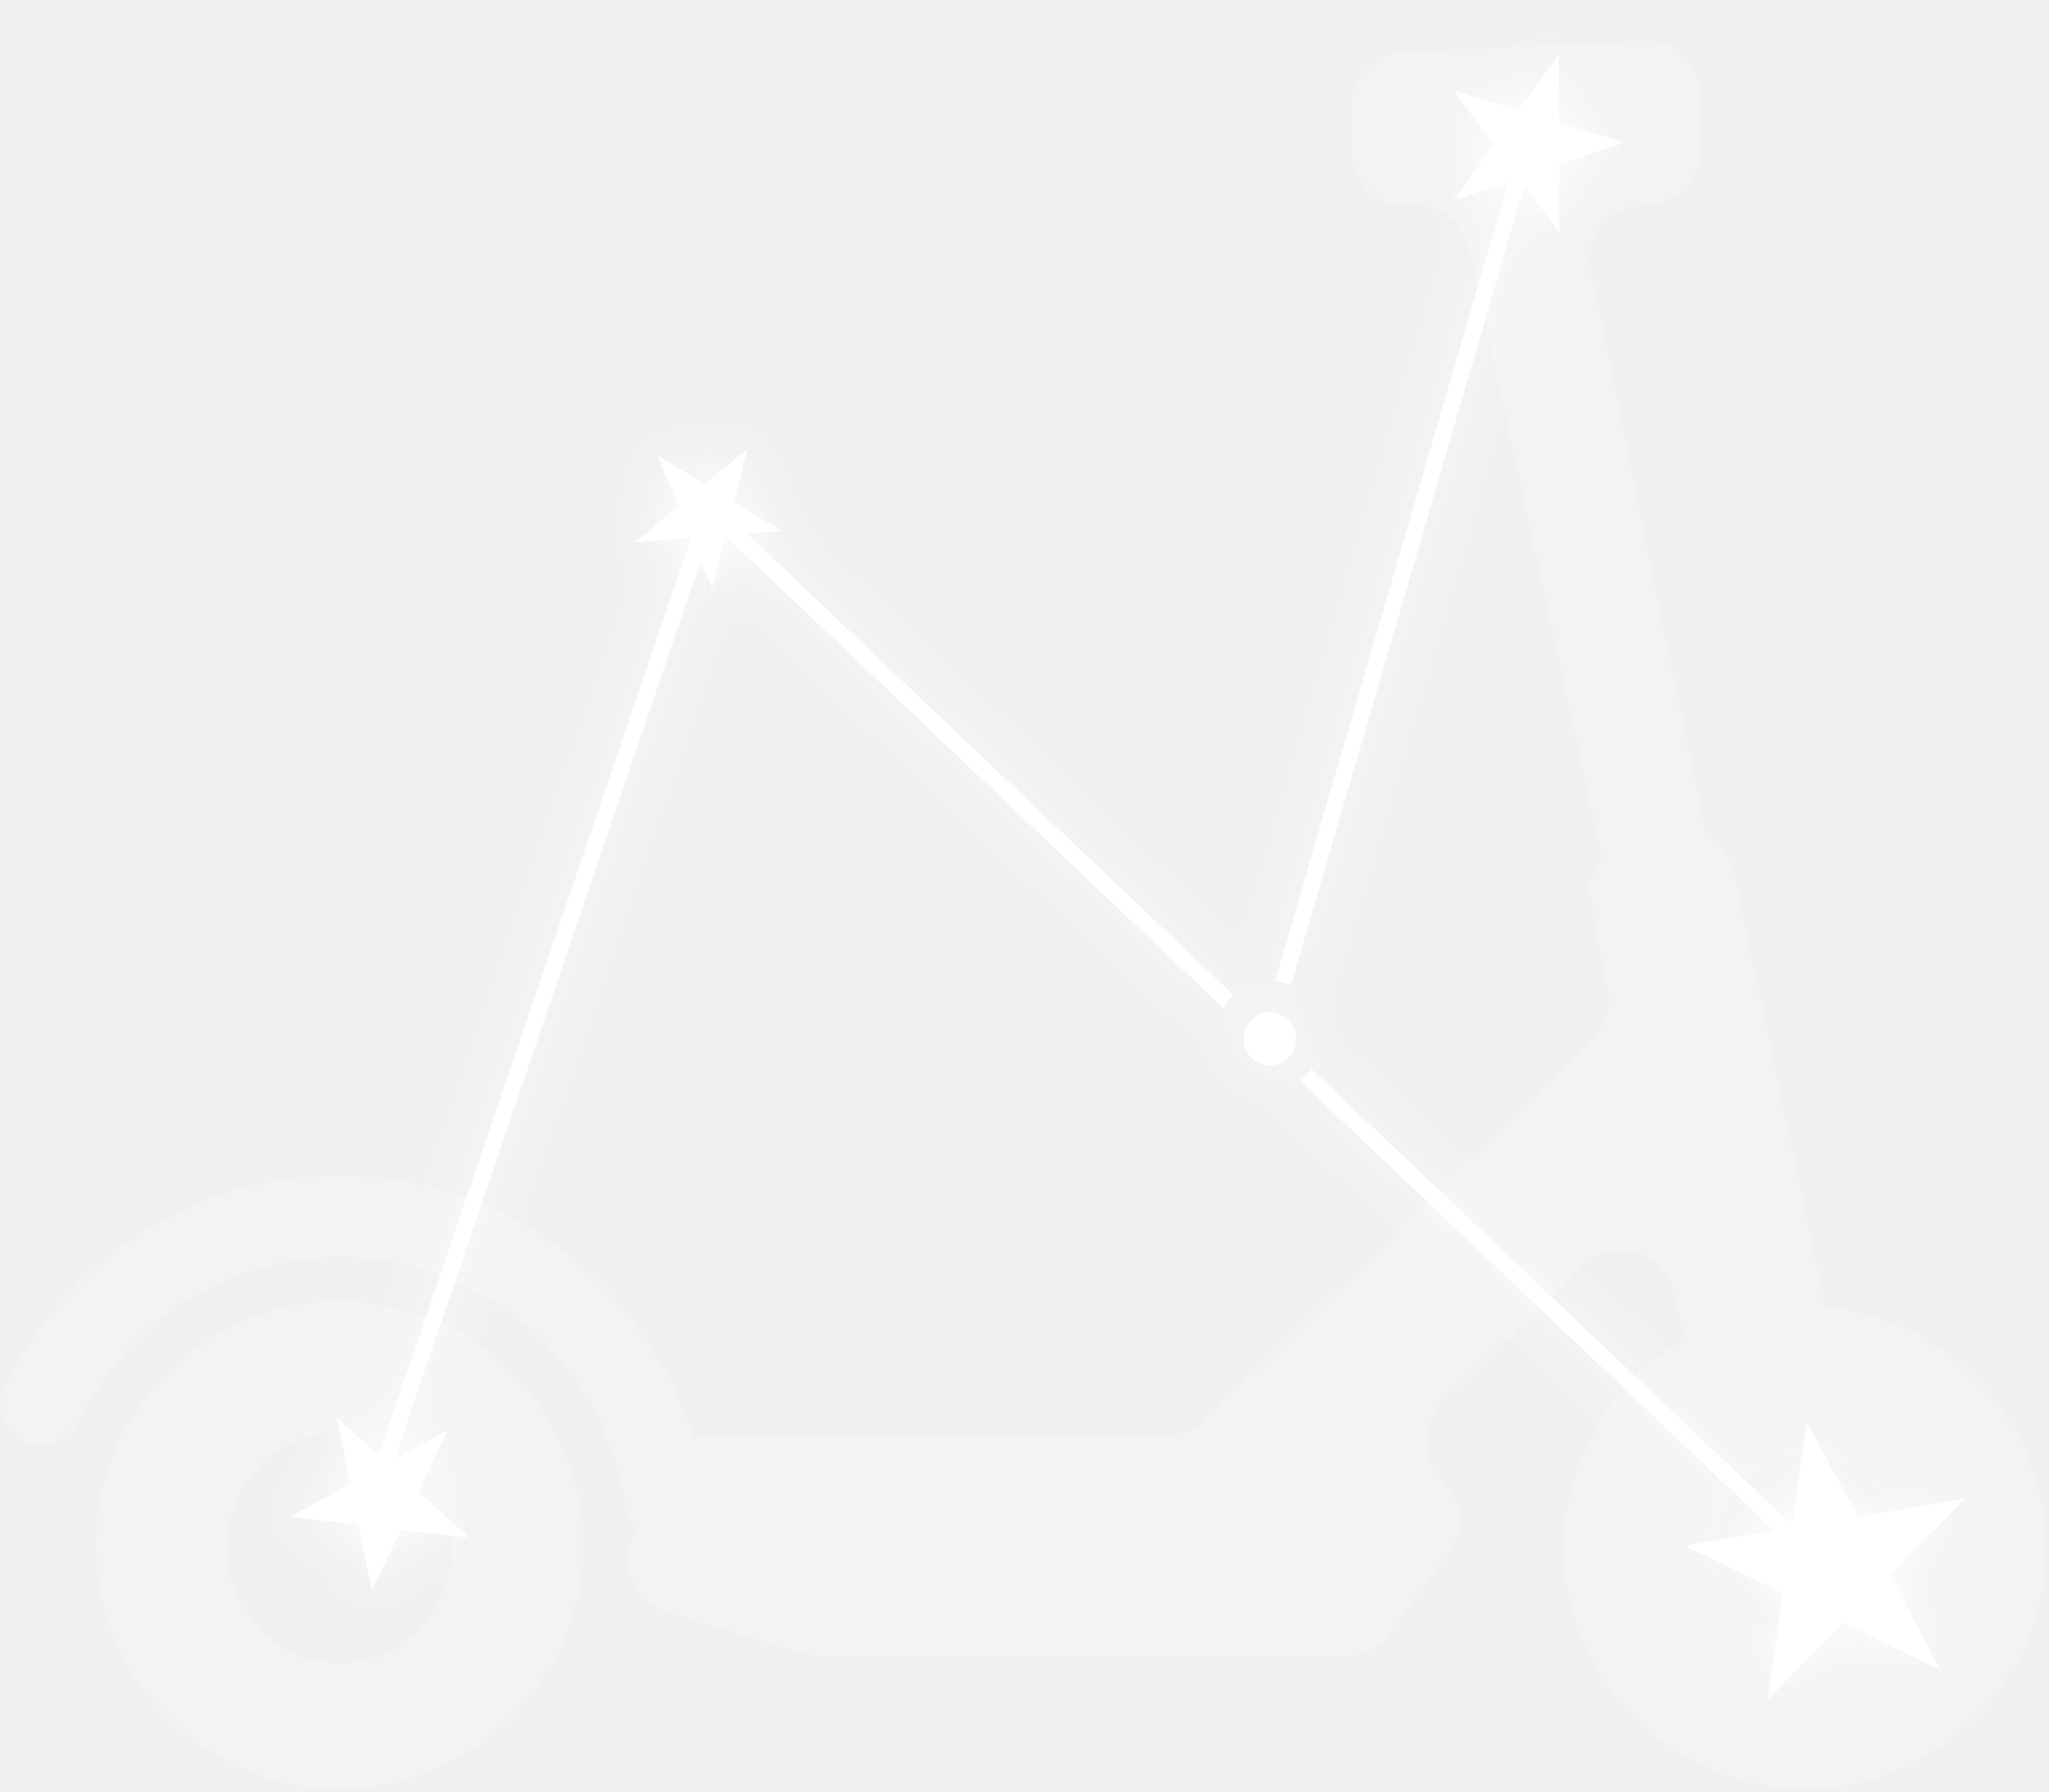
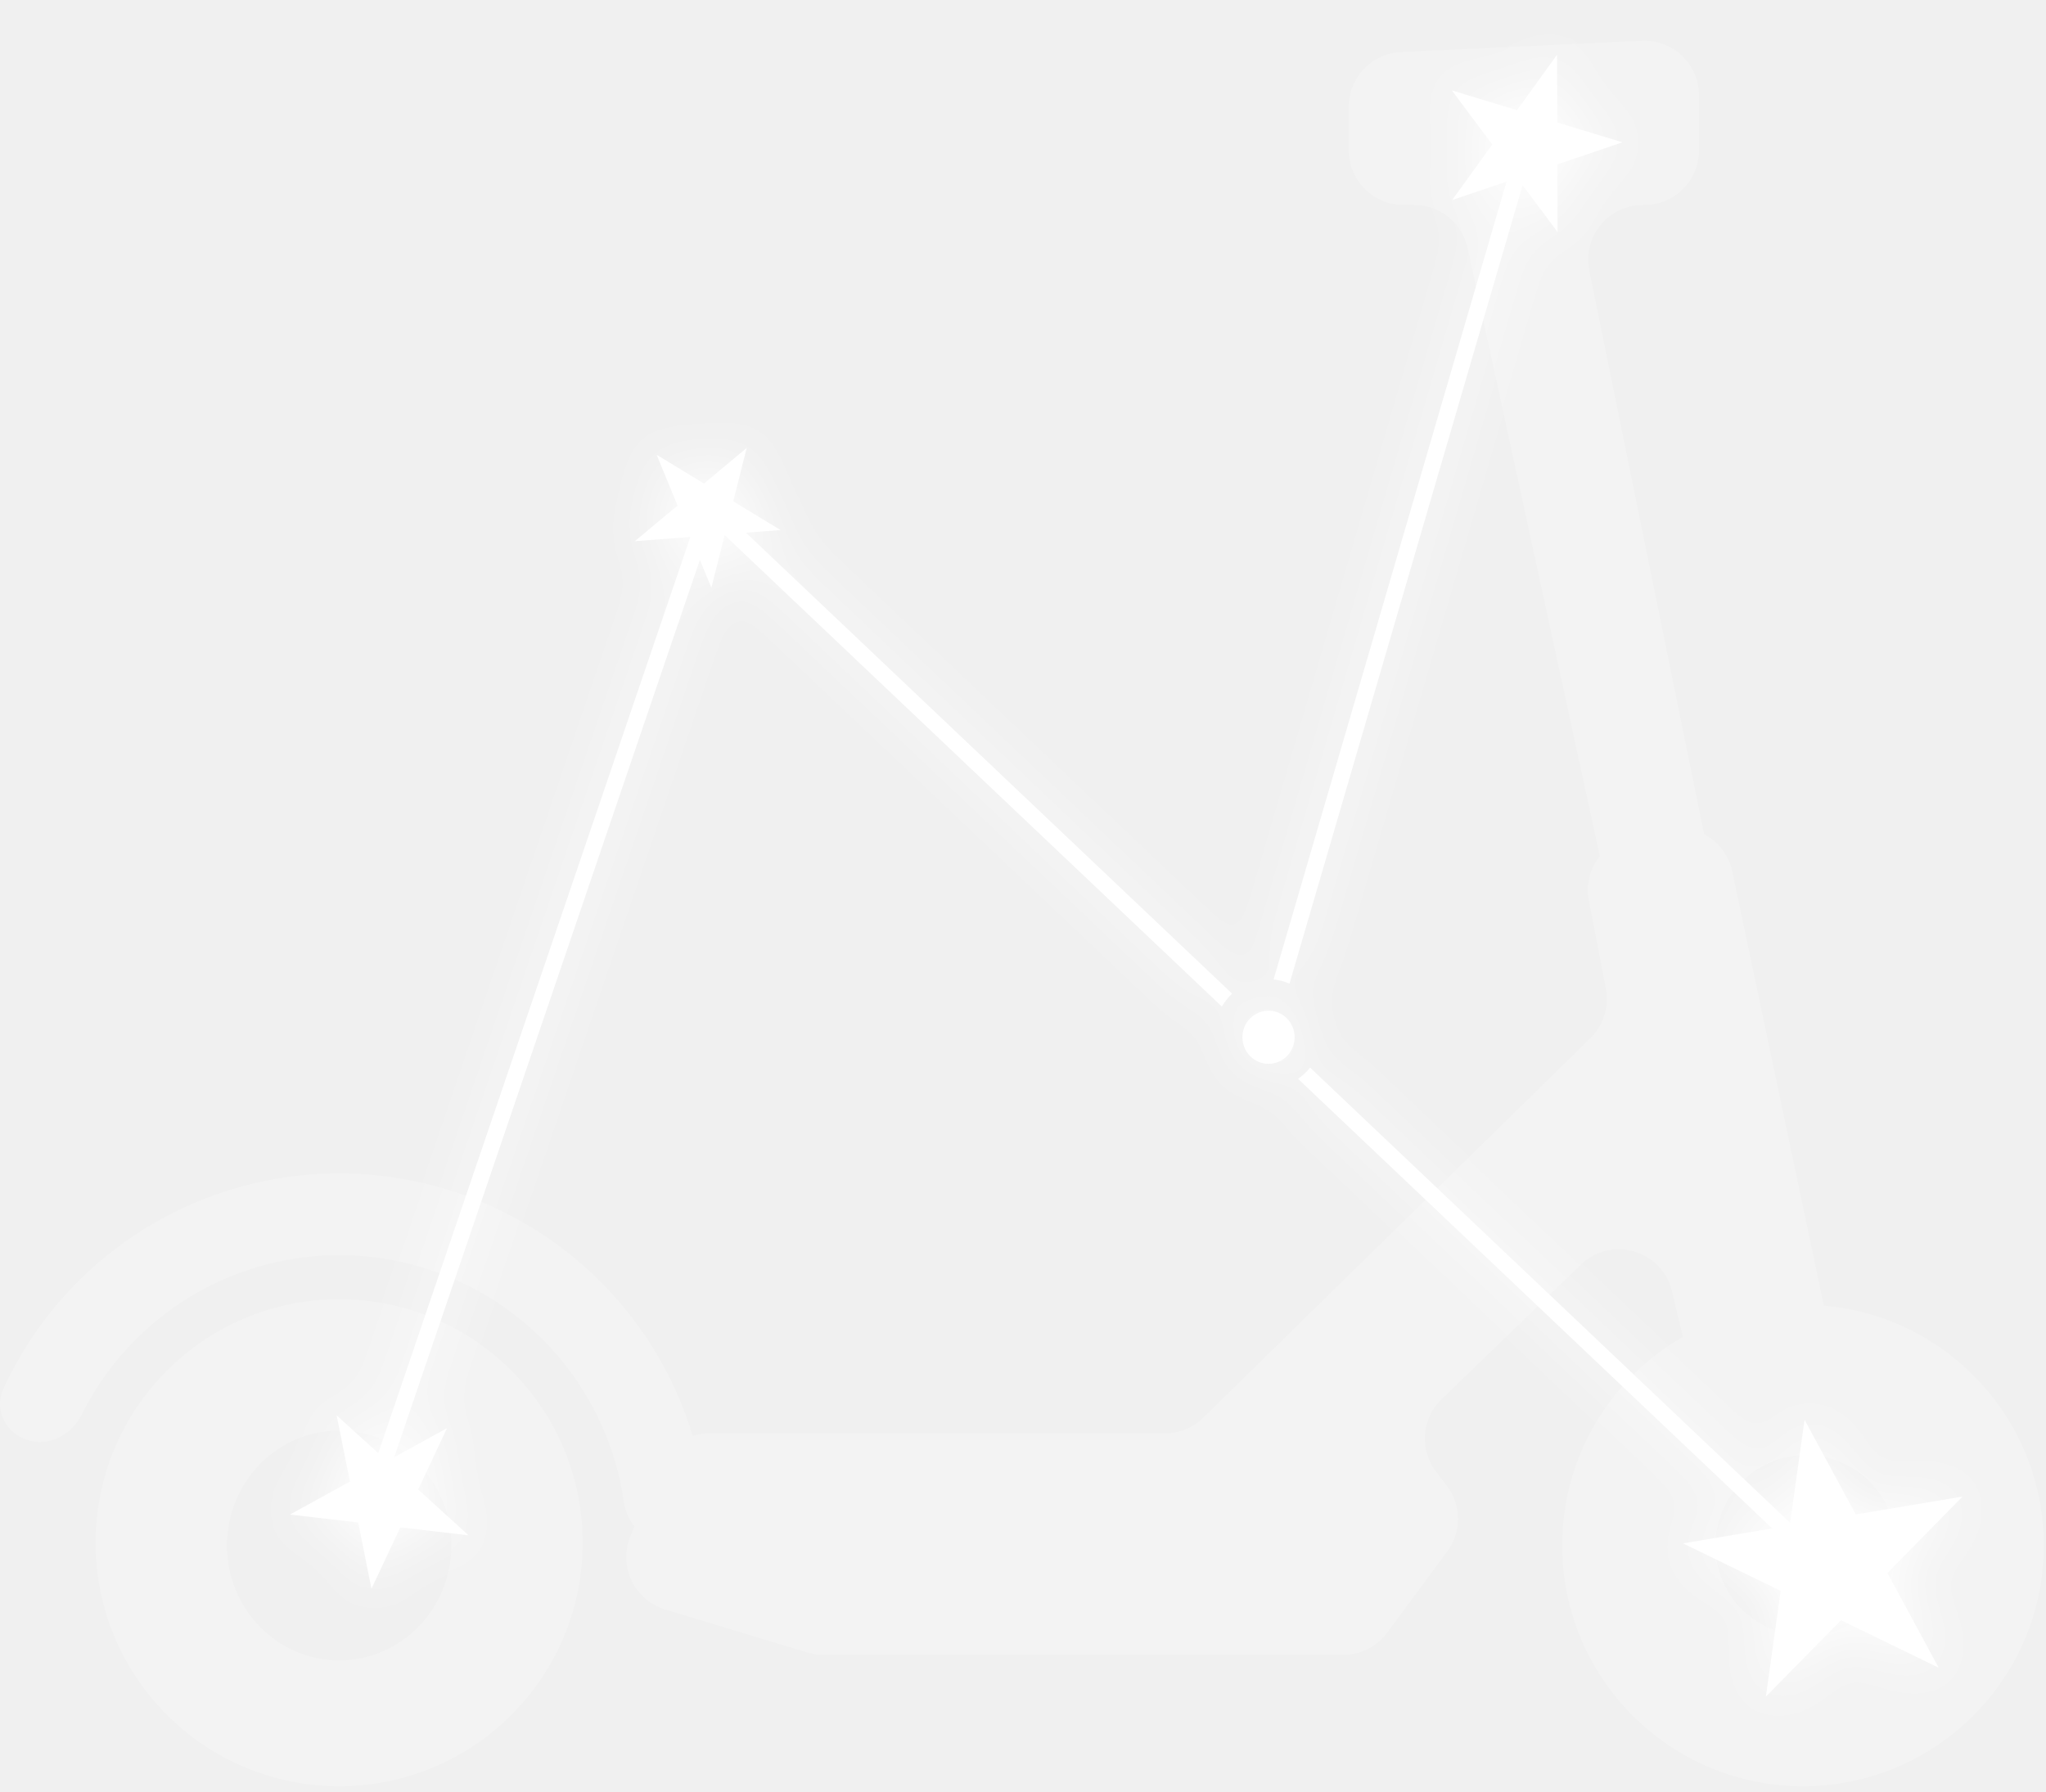
- <svg xmlns="http://www.w3.org/2000/svg" width="374" height="327" viewBox="0 0 374 327" fill="none">
+ <svg xmlns="http://www.w3.org/2000/svg" width="282" height="247" viewBox="0 0 282 247" fill="none">
  <g opacity="0.2">
-     <path fill-rule="evenodd" clip-rule="evenodd" d="M304.689 151.533C310.094 150.39 315.402 153.847 316.542 159.253L333.288 238.628C355.804 240.56 373.477 259.446 373.477 282.463C373.477 306.763 353.777 326.463 329.477 326.463C305.177 326.463 285.477 306.763 285.477 282.463C285.477 266.157 294.347 251.921 307.526 244.32L305.545 236.017C303.748 228.483 294.439 225.764 288.869 231.145L263.421 255.735C259.754 259.279 259.341 265.016 262.463 269.049L264.343 271.477C267.084 275.018 267.138 279.949 264.475 283.548L253.475 298.411C251.589 300.959 248.607 302.463 245.437 302.463H150.457C149.476 302.463 148.5 302.318 147.561 302.034L121.54 294.159C115.883 292.447 112.938 286.227 115.198 280.765L115.94 278.969C114.931 277.724 114.244 276.18 114.006 274.517C112.605 264.726 108.46 255.474 101.979 247.87C93.874 238.36 82.645 232.049 70.308 230.068C57.97 228.088 45.33 230.568 34.656 237.063C26.12 242.257 19.288 249.747 14.893 258.607C13.059 262.303 8.882 264.466 4.963 263.175C1.045 261.883 -1.122 257.637 0.594 253.885C6.182 241.669 15.317 231.342 26.889 224.3C40.598 215.958 56.83 212.772 72.675 215.315C88.52 217.859 102.94 225.965 113.35 238.179C119.438 245.322 123.919 253.597 126.592 262.446C127.567 262.131 128.601 261.963 129.661 261.963H212.892C215.51 261.963 218.024 260.936 219.894 259.102L290.64 189.726C293.036 187.376 294.094 183.98 293.456 180.685L290.345 164.612C289.308 159.256 292.756 154.058 298.093 152.929L304.689 151.533ZM329.977 265.963C320.864 265.963 313.477 273.35 313.477 282.463C313.477 291.575 320.865 298.963 329.977 298.963C339.089 298.963 346.477 291.575 346.477 282.463C346.477 273.35 339.09 265.963 329.977 265.963Z" fill="white" />
-     <path d="M61.977 237.462C86.554 237.462 106.477 257.386 106.477 281.962C106.477 306.539 86.554 326.462 61.977 326.462C37.401 326.462 17.477 306.539 17.477 281.962C17.477 257.386 37.401 237.462 61.977 237.462ZM61.977 261.462C50.656 261.462 41.477 270.864 41.477 282.462C41.477 294.06 50.656 303.462 61.977 303.462C73.299 303.462 82.477 294.06 82.477 282.462C82.477 270.864 73.299 261.462 61.977 261.462Z" fill="white" />
-     <path d="M268.19 45.338L294.538 166.542C295.627 171.55 300.433 174.838 305.494 174.039C310.935 173.18 314.559 167.956 313.46 162.559L290.421 49.458C289.159 43.261 293.895 37.462 300.22 37.462H300.477C306 37.462 310.477 32.985 310.477 27.462V17.442C310.477 11.736 305.71 7.186 300.009 7.453L256.009 9.516C250.674 9.766 246.477 14.164 246.477 19.505V27.462C246.477 32.985 250.955 37.462 256.477 37.462H258.418C263.122 37.462 267.19 40.741 268.19 45.338Z" fill="white" />
+     <path d="M229.812 114.293C233.888 113.431 237.892 116.038 238.752 120.115L251.382 179.985C268.365 181.442 281.695 195.686 281.695 213.046C281.695 231.375 266.836 246.233 248.508 246.234C230.179 246.234 215.321 231.375 215.321 213.046C215.322 200.748 222.011 190.012 231.95 184.279L230.457 178.015C229.102 172.333 222.081 170.282 217.88 174.341L198.686 192.888C195.92 195.561 195.608 199.887 197.963 202.929L199.381 204.761C201.448 207.431 201.488 211.15 199.48 213.865L191.184 225.075C189.762 226.997 187.512 228.131 185.121 228.131H113.483C112.743 228.131 112.006 228.022 111.298 227.808L91.672 221.868C87.405 220.577 85.183 215.886 86.888 211.766L87.447 210.411C86.686 209.472 86.169 208.307 85.989 207.053C84.933 199.669 81.806 192.691 76.918 186.955C70.805 179.782 62.335 175.021 53.029 173.528C43.724 172.034 34.19 173.905 26.139 178.804C19.701 182.721 14.548 188.371 11.233 195.053C9.851 197.841 6.7 199.472 3.744 198.498C0.789 197.524 -0.846 194.321 0.448 191.491C4.663 182.278 11.553 174.488 20.281 169.177C30.621 162.885 42.865 160.482 54.816 162.401C66.766 164.319 77.643 170.433 85.494 179.645C90.086 185.032 93.465 191.274 95.482 197.948C96.217 197.711 96.997 197.584 97.797 197.584H160.574C162.549 197.584 164.445 196.809 165.855 195.427L219.215 143.1C221.022 141.328 221.82 138.767 221.339 136.281L218.992 124.158C218.21 120.119 220.811 116.198 224.837 115.346L229.812 114.293ZM248.885 200.602C242.012 200.602 236.44 206.174 236.44 213.047C236.44 219.92 242.012 225.491 248.885 225.491C255.758 225.491 261.33 219.92 261.33 213.047C261.33 206.174 255.758 200.602 248.885 200.602Z" fill="white" />
+     <path d="M46.747 179.105C65.283 179.106 80.31 194.133 80.31 212.67C80.31 231.207 65.283 246.233 46.747 246.233C28.21 246.233 13.182 231.207 13.182 212.67C13.182 194.133 28.21 179.105 46.747 179.105ZM46.747 197.207C38.207 197.207 31.284 204.299 31.284 213.047C31.284 221.795 38.207 228.886 46.747 228.886C55.286 228.886 62.209 221.794 62.209 213.047C62.209 204.299 55.286 197.207 46.747 197.207Z" fill="white" />
+     <path d="M202.281 34.196L222.155 125.614C222.976 129.391 226.601 131.871 230.418 131.268C234.522 130.62 237.256 126.68 236.427 122.609L219.05 37.304C218.097 32.629 221.67 28.256 226.44 28.256H226.635C230.8 28.256 234.177 24.879 234.177 20.713V13.155C234.177 8.851 230.581 5.42 226.281 5.621L193.094 7.177C189.071 7.366 185.905 10.683 185.905 14.711V20.713C185.905 24.879 189.282 28.256 193.448 28.256H194.911C198.459 28.256 201.528 30.729 202.281 34.196Z" fill="white" />
  </g>
  <g filter="url(#filter0_f_9_412)">
-     <path d="M296.48 26.009L284.596 30.039L284.632 42.424L277.251 32.53L265.367 36.561L272.689 26.416L265.308 16.521L277.215 20.145L284.537 10L284.573 22.385L296.48 26.009Z" fill="white" />
-     <path d="M85.62 280.606L73.155 279.156L67.882 290.362L65.451 278.26L52.987 276.811L63.949 270.781L61.519 258.678L70.725 267.054L81.687 261.024L76.414 272.23L85.62 280.606Z" fill="white" />
-     <path d="M354.265 304.803L336.421 296.123L322.692 310.09L325.392 290.758L307.548 282.078L327.061 278.811L329.762 259.479L339.121 276.791L358.634 273.524L344.905 287.491L354.265 304.803Z" fill="white" />
-     <path d="M142.635 96.878L132.462 97.656L129.993 107.419L126.174 98.137L116.002 98.916L123.815 92.401L119.996 83.12L128.643 88.375L136.456 81.861L133.987 91.623L142.635 96.878Z" fill="white" />
-     <path d="M334.032 284.875L331.968 287.05L237.205 197.177C238.036 196.611 238.777 195.918 239.401 195.126L334.032 284.875ZM130.532 91.874L225.143 181.603C224.411 182.291 223.784 183.091 223.286 183.977L130.165 95.66L68.42 276.946L65.58 275.979L128.08 92.479L128.835 90.264L130.532 91.874ZM281.439 22.882L235.64 179.771C234.735 179.374 233.76 179.113 232.738 179.011L278.561 22.043L281.439 22.882Z" fill="white" />
-     <ellipse cx="231.807" cy="189.577" rx="4.771" ry="4.854" fill="white" />
+     <path d="M223.619 19.617L214.656 22.657L214.683 31.998L209.116 24.536L200.153 27.576L205.676 19.924L200.108 12.461L209.089 15.194L214.611 7.542L214.639 16.884L223.619 19.617Z" fill="white" />
+     <path d="M64.578 211.646L55.177 210.553L51.2 219.005L49.367 209.877L39.965 208.784L48.233 204.236L46.4 195.107L53.344 201.425L61.612 196.877L57.635 205.329L64.578 211.646Z" fill="white" />
+     <path d="M267.203 229.897L253.745 223.35L243.39 233.885L245.427 219.304L231.968 212.757L246.685 210.292L248.722 195.711L255.781 208.769L270.499 206.305L260.144 216.839L267.203 229.897Z" fill="white" />
+     <path d="M107.582 73.07L99.909 73.657L98.047 81.02L95.167 74.02L87.494 74.607L93.387 69.693L90.507 62.693L97.029 66.657L102.922 61.743L101.06 69.106L107.582 73.07Z" fill="white" />
+     <path d="M251.943 214.865L251.165 215.686L250.386 216.507L178.912 148.721C179.539 148.294 180.098 147.77 180.569 147.172L251.943 214.865ZM98.454 69.295L169.814 136.973C169.262 137.492 168.79 138.096 168.414 138.764L98.177 72.151L51.606 208.886L49.464 208.156L96.604 69.751L97.174 68.081L98.454 69.295ZM212.276 17.259L177.732 135.592C177.049 135.292 176.313 135.094 175.542 135.018L210.104 16.624L212.276 17.259Z" fill="white" />
+     <ellipse cx="174.84" cy="142.988" rx="3.598" ry="3.661" fill="white" />
  </g>
-   <path d="M296.48 26.009L284.596 30.039L284.632 42.424L277.251 32.53L265.367 36.561L272.689 26.416L265.308 16.521L277.215 20.145L284.537 10L284.573 22.385L296.48 26.009Z" fill="white" />
-   <path d="M85.62 280.606L73.155 279.156L67.882 290.362L65.451 278.26L52.987 276.811L63.949 270.781L61.519 258.678L70.725 267.054L81.687 261.024L76.414 272.23L85.62 280.606Z" fill="white" />
-   <path d="M354.265 304.803L336.421 296.123L322.692 310.09L325.392 290.758L307.548 282.078L327.061 278.811L329.762 259.479L339.121 276.791L358.634 273.524L344.905 287.491L354.265 304.803Z" fill="white" />
-   <path d="M142.635 96.878L132.462 97.656L129.993 107.419L126.174 98.137L116.002 98.916L123.815 92.401L119.996 83.12L128.643 88.375L136.456 81.861L133.987 91.623L142.635 96.878Z" fill="white" />
-   <path d="M334.032 284.875L331.968 287.05L237.205 197.177C238.036 196.611 238.777 195.918 239.401 195.126L334.032 284.875ZM130.532 91.874L225.143 181.603C224.411 182.291 223.784 183.091 223.286 183.977L130.165 95.66L68.42 276.946L65.58 275.979L128.08 92.479L128.835 90.264L130.532 91.874ZM281.439 22.882L235.64 179.771C234.735 179.374 233.76 179.113 232.738 179.011L278.561 22.043L281.439 22.882Z" fill="white" />
-   <ellipse cx="231.807" cy="189.577" rx="4.771" ry="4.854" fill="white" />
+   <path d="M223.619 19.617L214.656 22.657L214.683 31.998L209.116 24.536L200.153 27.576L205.676 19.924L200.108 12.461L209.089 15.194L214.611 7.542L214.639 16.884L223.619 19.617Z" fill="white" />
+   <path d="M64.578 211.646L55.177 210.553L51.2 219.005L49.367 209.877L39.965 208.784L48.233 204.236L46.4 195.107L53.344 201.425L61.612 196.877L57.635 205.329L64.578 211.646Z" fill="white" />
+   <path d="M267.203 229.897L253.745 223.35L243.39 233.885L245.427 219.304L231.968 212.757L246.685 210.292L248.722 195.711L255.781 208.769L270.499 206.305L260.144 216.839L267.203 229.897Z" fill="white" />
+   <path d="M107.582 73.07L99.909 73.657L98.047 81.02L95.167 74.02L87.494 74.607L93.387 69.693L90.507 62.693L97.029 66.657L102.922 61.743L101.06 69.106L107.582 73.07Z" fill="white" />
+   <path d="M251.943 214.865L251.165 215.686L250.386 216.507L178.912 148.721C179.539 148.294 180.098 147.77 180.569 147.172L251.943 214.865ZM98.454 69.295L169.814 136.973C169.262 137.492 168.79 138.096 168.414 138.764L98.177 72.151L51.606 208.886L49.464 208.156L96.604 69.751L97.174 68.081L98.454 69.295ZM212.276 17.259L177.732 135.592C177.049 135.292 176.313 135.094 175.542 135.018L210.104 16.624L212.276 17.259Z" fill="white" />
+   <ellipse cx="174.84" cy="142.988" rx="3.598" ry="3.661" fill="white" />
  <defs>
-     <filter id="filter0_f_9_412" x="42.987" y="0" width="325.647" height="320.09" filterUnits="userSpaceOnUse" color-interpolation-filters="sRGB">
+     <filter id="filter0_f_9_412" x="32.422" y="-3.8147e-06" width="245.619" height="241.427" filterUnits="userSpaceOnUse" color-interpolation-filters="sRGB">
      <feFlood flood-opacity="0" result="BackgroundImageFix" />
      <feBlend mode="normal" in="SourceGraphic" in2="BackgroundImageFix" result="shape" />
-       <feGaussianBlur stdDeviation="5" result="effect1_foregroundBlur_9_412" />
+       <feGaussianBlur stdDeviation="3.771" result="effect1_foregroundBlur_9_412" />
    </filter>
  </defs>
</svg>
